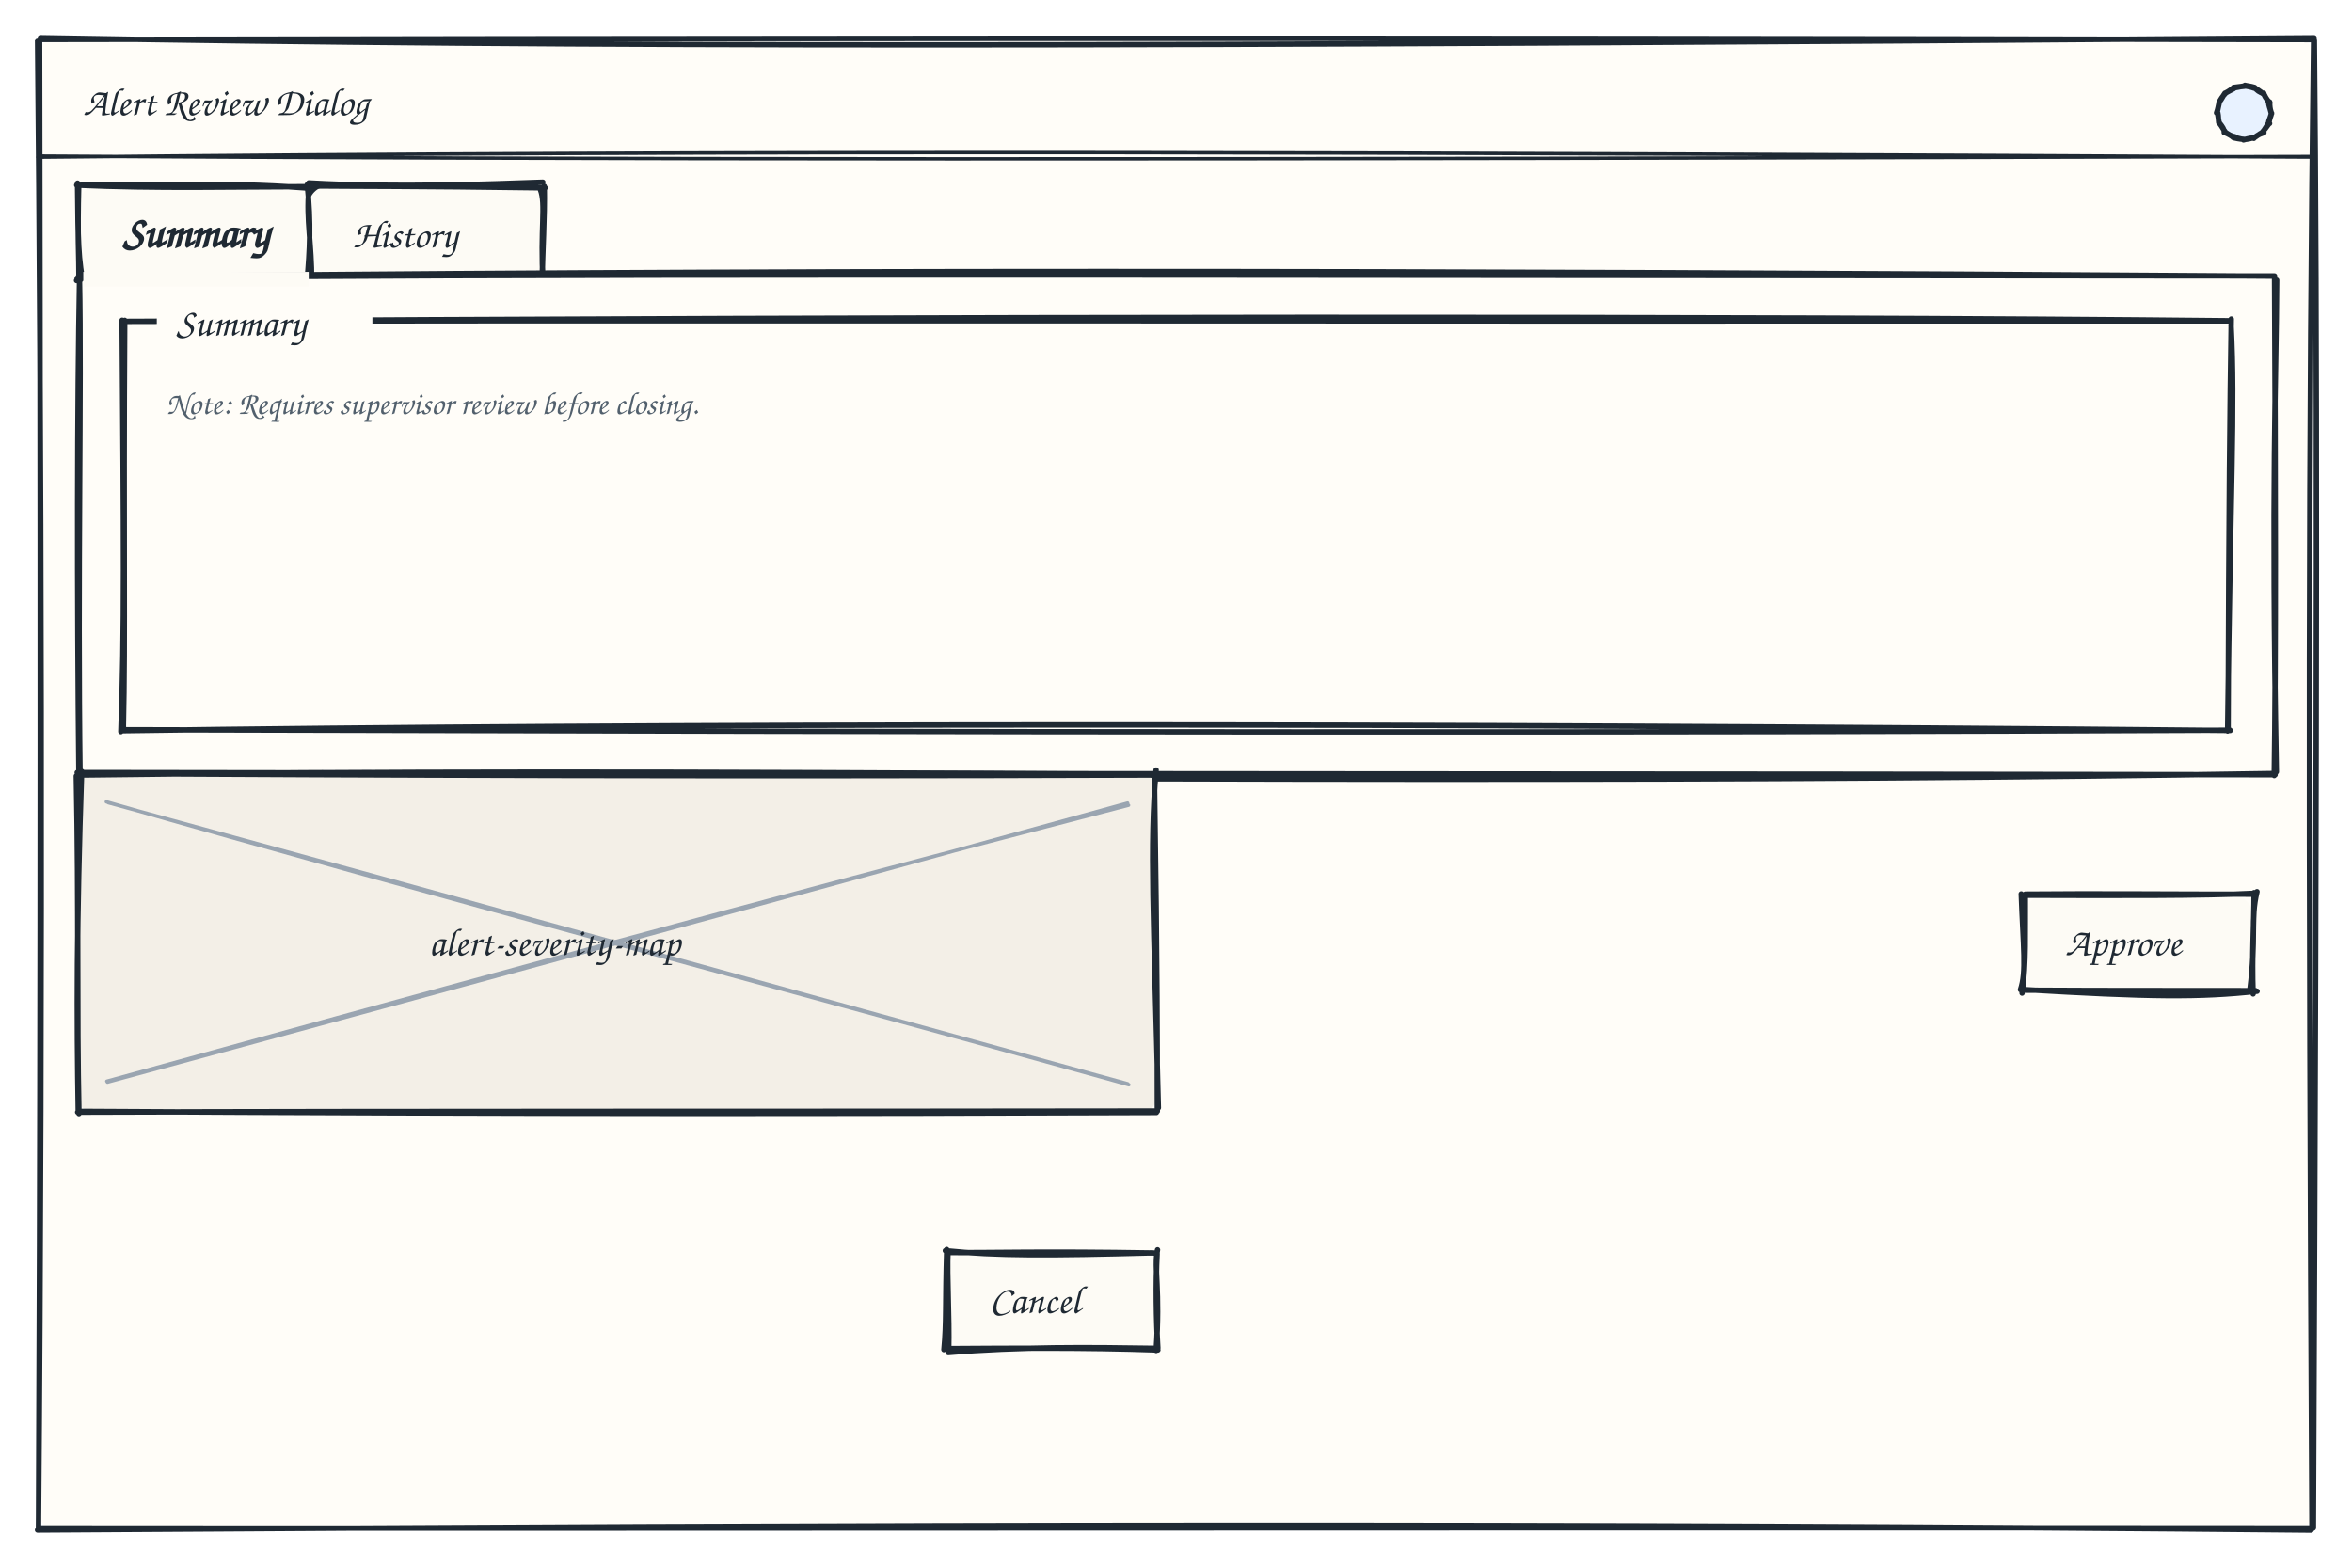
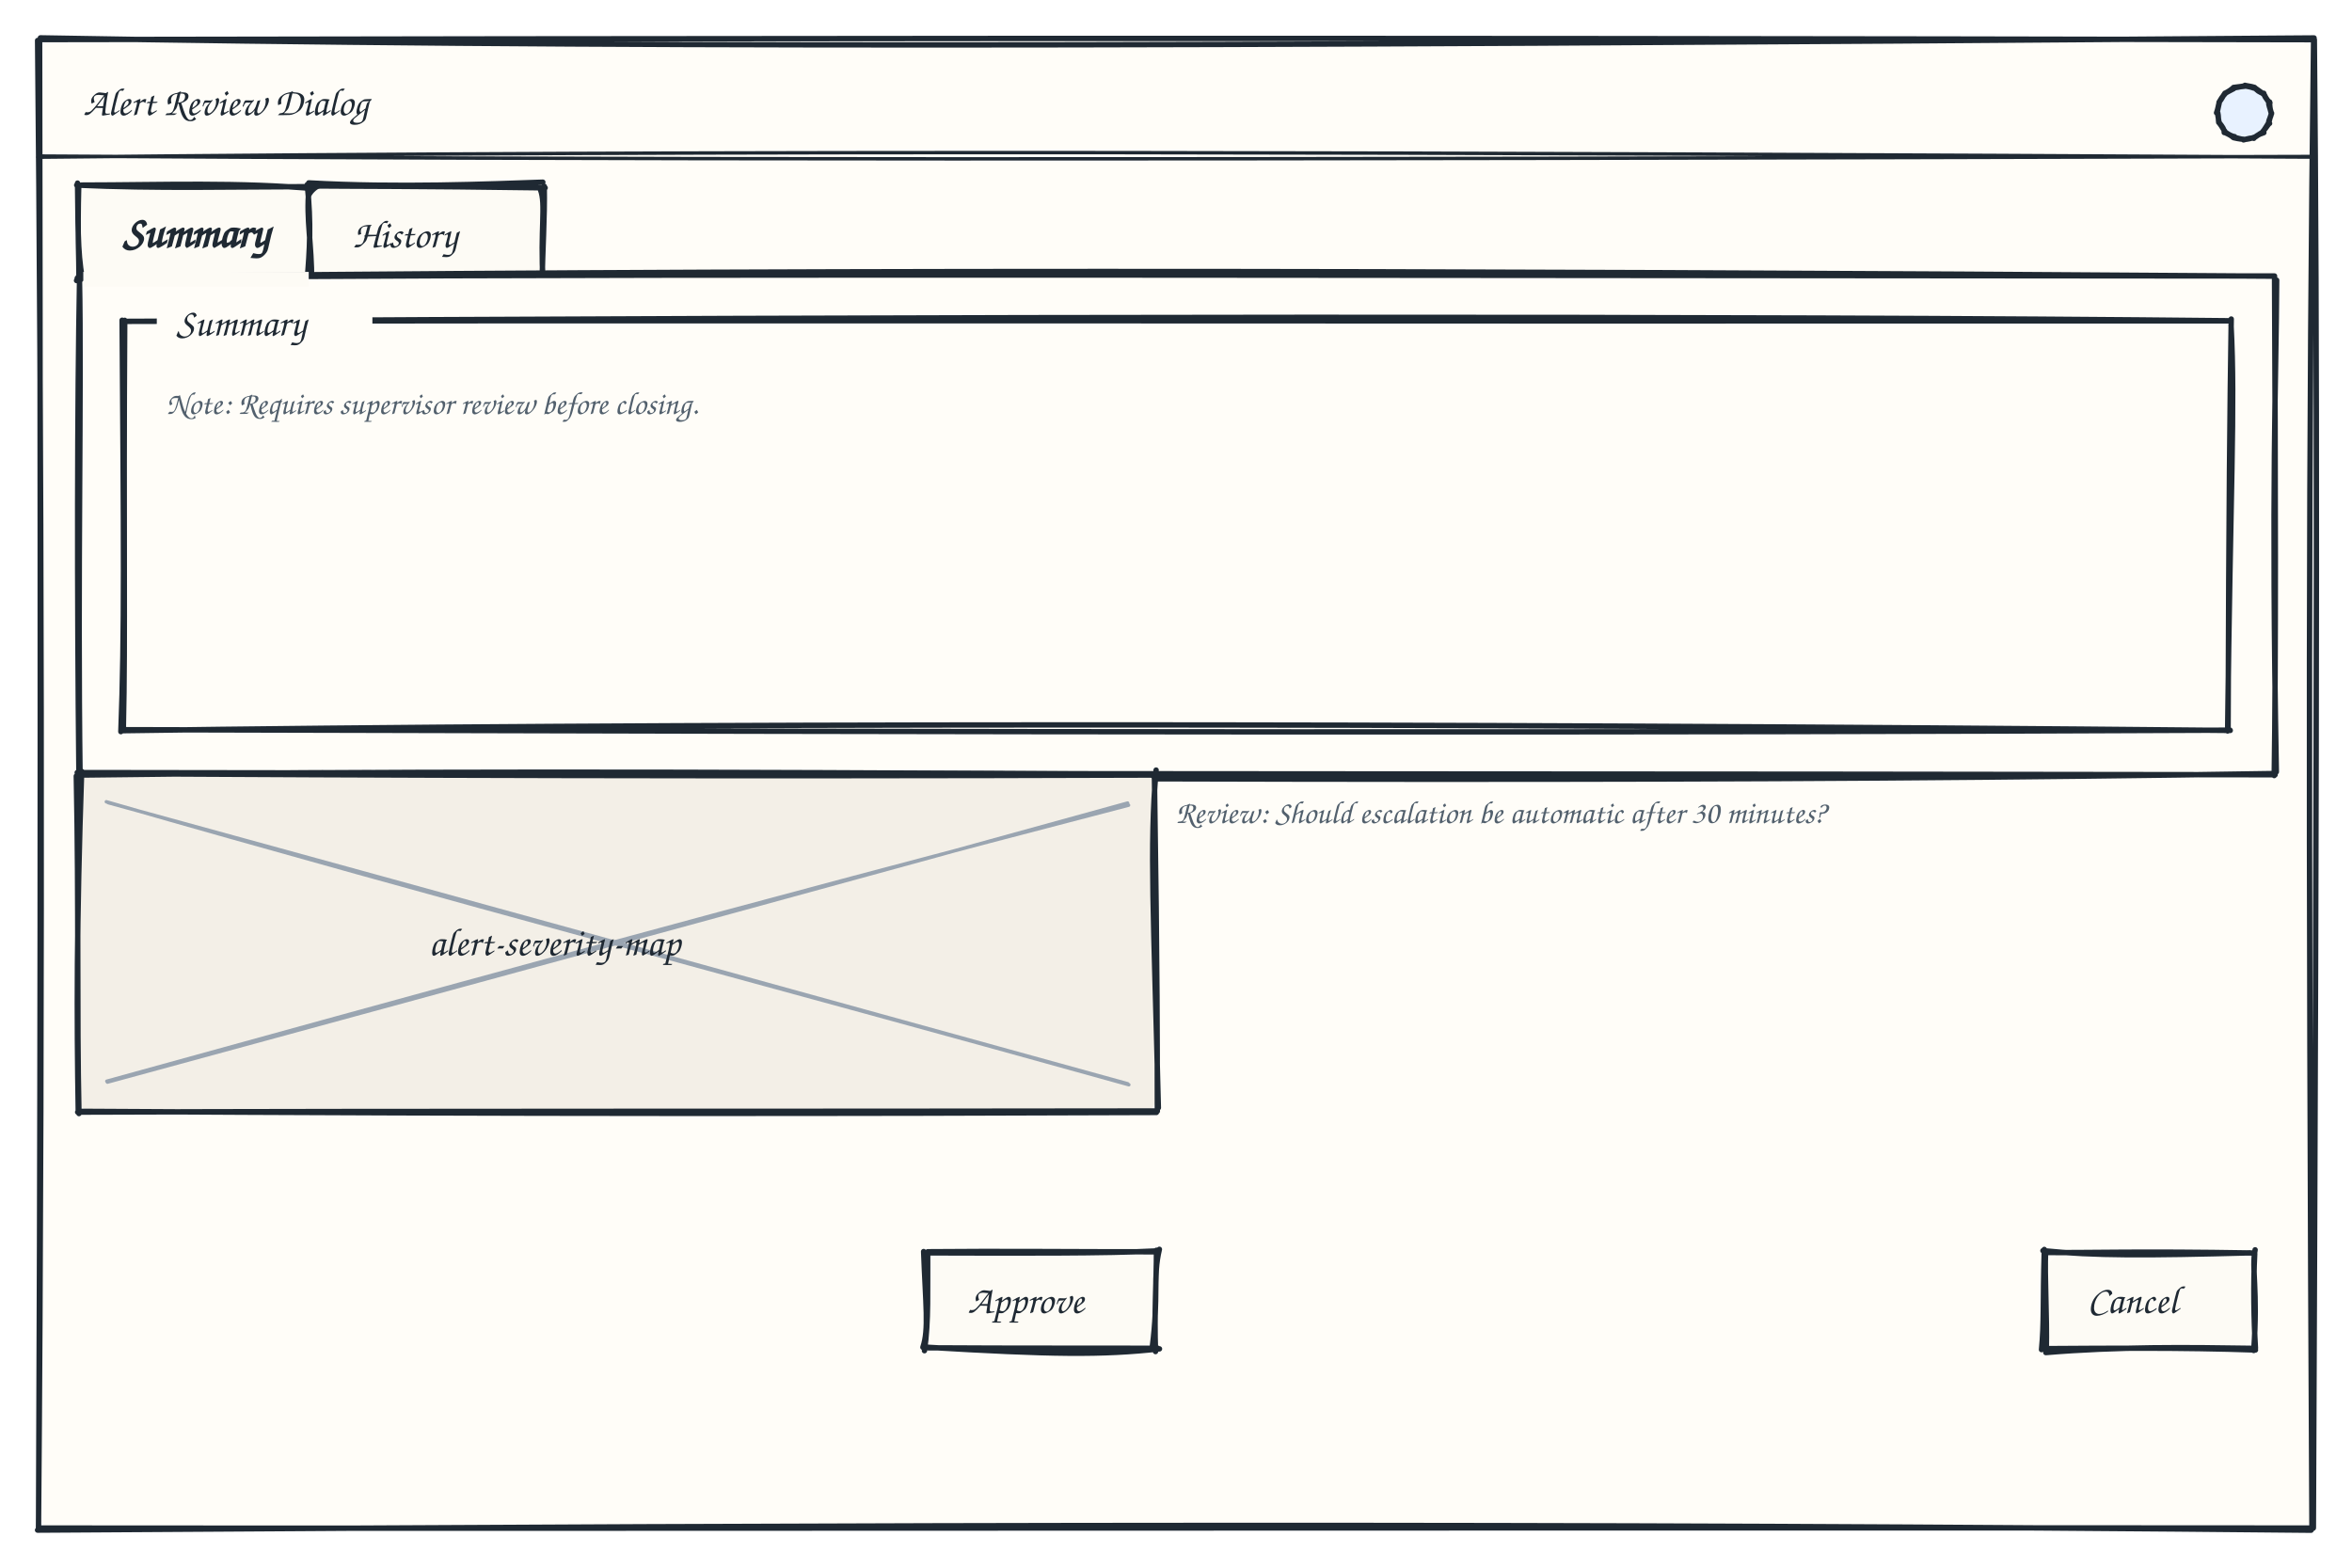
<svg xmlns="http://www.w3.org/2000/svg" width="960" height="640" viewBox="0 0 960 640" role="img">
  <style>
svg{background:#fbfaf7;color:#1f2933;font-family:"Comic Sans MS","Bradley Hand","Segoe Print",cursive,sans-serif}
.line{fill:none;stroke:#1f2933;stroke-width:2.2;stroke-linecap:round;stroke-linejoin:round}
.thin{stroke-width:1.4}
.fill{fill:#fffdf8}
.soft{fill:#f3efe7}
.text{fill:#1f2933;font-size:16px}
.small{font-size:13px;fill:#52606d}
.title{font-size:18px;font-weight:700}
.button{fill:#fdfbf5}
.muted{stroke:#9aa5b1}
.chrome{fill:#f7f7f4}
.accent{fill:#e8f2ff}
.nav{fill:#1f2933;stroke:none}
.nav-stroke{fill:none;stroke:#52606d;stroke-width:3.2;stroke-linecap:round;stroke-linejoin:round}
.fill-only{stroke:none}
</style>
  <defs>
    <filter id="wobble">
      <feTurbulence type="fractalNoise" baseFrequency="0.015" numOctaves="2" seed="8" />
      <feDisplacementMap in="SourceGraphic" scale="0.7" />
    </filter>
  </defs>
  <rect x="16" y="16" width="928" height="608" rx="6" class="fill fill-only" />
  <path d="M16.49 15.46 C238.58 19.38, 461.4 19.21, 944.51 15.49 M16.21 16.16 C270.42 15.75, 525.57 15.31, 944.18 16.2 M944.63 16.2 C945.81 141.6, 945.83 265.81, 944.24 623.64 M944.33 15.95 C942.3 173.56, 942.11 331, 943.65 624.24 M943.29 624.7 C649.99 621.82, 356.3 622.38, 15.33 624.66 M944.22 623.82 C597.37 623.54, 250.31 624.05, 15.83 623.82 M15.71 624.13 C17.6 395.19, 16.84 166.24, 15.35 16.53 M15.73 623.71 C16.37 473.5, 16.7 323.56, 16.17 16.16" class="line" />
  <circle cx="916" cy="46" r="11" class="accent fill-only" />
  <path d="M927.01 46.32 C927.06 47.53, 926.13 48.52, 925.94 50.1 M927.17 46.17 C926.71 47.35, 926.23 49.2, 926.06 50.02 M926.36 50.38 C925.8 50.57, 925.37 51.76, 923.44 53.9 M926 50.08 C925.29 51.23, 924.79 52.13, 923.79 53.58 M924.03 54.15 C923.16 54.56, 922.23 54.53, 920 56.23 M923.91 53.84 C922.95 54.23, 922.22 54.7, 920.23 56.13 M919.93 56.47 C919.14 56.18, 917.95 56.5, 915.72 57.11 M920.26 55.97 C919.11 56.45, 917.43 56.87, 915.94 56.93 M915.86 56.88 C914.35 56.85, 913.39 56.27, 911.39 56.02 M915.99 56.91 C915.02 56.76, 914.16 56.8, 911.71 56.22 M912.09 55.78 C910.6 55.57, 909.62 54.72, 908.2 54.15 M911.63 56.12 C910.39 55.16, 909.27 54.68, 908.04 53.84 M907.84 54.11 C907.92 52.93, 907.2 51.85, 905.93 50.23 M908.14 53.63 C907.47 52.87, 907.18 51.92, 905.76 50.11 M905.6 49.99 C905.4 48.43, 905.53 47.51, 905.22 46.08 M905.78 50.14 C905.57 48.84, 905.23 47.19, 905.09 46.04 M904.71 46.06 C905.35 44.34, 905.39 43.22, 905.88 41.52 M904.93 45.9 C905.32 44.56, 905.5 43.09, 905.9 41.6 M905.72 41.76 C906.35 40.64, 907.06 39.46, 908.27 38.19 M905.84 41.59 C906.8 40.54, 907.3 39.19, 908.14 38.04 M908.36 38.05 C909.05 37.54, 910.2 37.03, 911.76 36.17 M908.29 38.01 C909.42 37.48, 910.92 36.48, 911.68 35.71 M911.66 35.69 C912.66 36.05, 913.51 35.35, 916.16 35.21 M911.79 35.68 C912.78 35.49, 913.71 35.52, 916.02 35.1 M916.29 34.83 C917.1 35.08, 918.6 35.18, 920.22 35.68 M916.19 35 C917 35.3, 918.16 35.28, 920.15 36.02 M920.45 35.88 C921.05 36.77, 922.25 37.75, 924 38.19 M920.26 35.8 C921.68 36.86, 922.84 37.54, 923.62 38.24 M924 38.34 C924.57 39.11, 924.56 40.01, 926.5 42 M923.98 38.07 C924.19 39.3, 924.96 40.11, 925.99 41.6 M926.03 41.73 C925.9 42.93, 926.54 43.99, 927.15 46.43 M926.37 41.61 C926.39 43.07, 926.52 44.59, 926.96 45.9" class="line" />
  <text x="34" y="47" class="text">Alert Review Dialog</text>
  <path d="M15.53 64.18 C304.56 61.18, 593.82 62.21, 944.17 64.14 M15.65 63.7 C243.77 65.15, 472.34 65.26, 944.19 63.88" class="line thin" />
  <rect x="32" y="76" width="96" height="38" rx="8" class="button fill-only" />
  <path d="M33.23 75.56 C66.34 75.53, 97.62 74.21, 129.79 77.16 M31.31 75.57 C63.89 77.06, 95.17 76.22, 127.6 76.19 M127.3 77.13 C129.23 83, 126.42 93.07, 129.71 113.76 M127.87 76.46 C128.77 88.28, 128.33 101.61, 128.17 113.93 M127.5 115.13 C104.93 114.08, 80.07 115, 32.75 115.19 M128.57 113.87 C96.54 114.16, 64.86 114.38, 31.24 114.53 M33.61 113.58 C31.52 102.94, 31.93 89.42, 31.65 74.75 M32.23 114.87 C32.27 103.9, 31.58 96.37, 32.13 76.07" class="line" />
  <text x="50" y="101" class="text title">Summary</text>
  <rect x="126" y="76" width="96" height="38" rx="8" class="button fill-only" />
  <path d="M126.03 74.66 C161.84 76.71, 200.6 75.09, 221.56 74.37 M125.5 75.89 C146.03 76.09, 168.24 75.93, 222.51 76.69 M220.55 77.34 C222.97 83.4, 220.39 93.65, 221.68 115.18 M222.15 76.05 C222.41 89.03, 221.38 102.95, 221.32 114.31 M220.73 114.92 C186.51 114.43, 154.34 111.6, 127.56 113.84 M222.57 114.58 C184.79 113.8, 148.85 114.27, 125.73 114.86 M127.19 114.53 C127.3 100.18, 124.89 89.21, 126.07 77.49 M125.33 114.8 C126.43 101.84, 127.04 91.44, 125.43 75.36" class="line" />
  <text x="144" y="101" class="text">History</text>
  <rect x="32" y="113" width="896" height="203" rx="6" class="fill fill-only" />
  <path d="M31.53 113.55 C227.67 111.66, 422.58 112.33, 928.37 112.67 M31.88 113.09 C303.27 110.03, 574.35 110.24, 927.85 112.75 M929.25 114.39 C929.08 155.36, 927 196.85, 929.12 315.11 M928.38 112.68 C928.77 192.66, 928.94 271.37, 928.25 316.62 M928.62 316.29 C688.04 315.85, 447.14 316.09, 31.51 315.4 M928.23 315.79 C719.79 319.13, 511.25 318.7, 32.09 315.76 M32.69 317.33 C31.6 235.01, 33.35 158.08, 32.44 113.56 M32.21 316.66 C31.42 240.29, 31.52 165.43, 32.48 113.4" class="line" />
  <rect x="34" y="111" width="92" height="6" class="button fill-only" />
  <rect x="50" y="131" width="860" height="167" rx="6" class="fill fill-only" />
  <path d="M50.49 131.19 C267.67 130.61, 485.53 131.16, 909.48 131 M49.96 131.21 C383.66 129.15, 718.26 128.91, 910.22 130.95 M910.64 132.77 C912.39 166.31, 910.31 200.41, 909.23 298.42 M910.71 130.24 C910.15 167.44, 909.75 202.66, 909.43 297.26 M910.31 298.2 C584.06 295.07, 259.24 295.25, 49.83 298.3 M910.23 298.08 C665.35 299.23, 420.96 298.89, 50.28 297.89 M50.36 296.83 C51.21 259.62, 50.34 220.28, 50.91 130.77 M49.33 298.68 C50.86 258.65, 50.47 219.44, 49.84 130.73" class="line" />
  <rect x="64" y="118" width="88" height="24" class="fill fill-only" />
  <text x="72" y="137" class="text">Summary</text>
  <text x="68" y="169" class="text small">Note: Requires supervisor review before closing.</text>
  <rect x="32" y="316" width="440" height="138" rx="6" class="soft fill-only" />
  <path d="M32.02 315.79 C159.55 316.48, 286.72 317.02, 472.04 316.41 M32.05 316.43 C152.62 314.85, 273.11 314.9, 471.83 316.18 M471.88 314.38 C469.15 345.69, 470.92 373.96, 472.8 452.25 M471.19 316.63 C471.55 349.55, 472.36 381.73, 472.38 453.64 M472 454.15 C345.21 454.65, 216.99 454.8, 32.2 453.69 M472.29 453.55 C324.45 453.81, 176.16 453.52, 31.7 454.02 M31.94 453.78 C31.31 415.37, 31.22 377.47, 33.33 314.91 M32.23 454.61 C31.31 412.98, 32.22 371.28, 31.14 316.82" class="line" />
  <path d="M43.4 327.32 C178.89 366.36, 314.17 401.94, 460.75 442.84 M44.15 327.68 C193.47 368.65, 343.05 410.04, 460.29 442.44" class="line thin muted" />
  <path d="M460.64 328.71 C310.03 367.77, 160.48 409.12, 43.6 441.4 M460.25 327.84 C357.92 356.19, 255.95 383.98, 43.84 441.77" class="line thin muted" />
  <text x="175" y="390" class="text">alert-severity-map</text>
-   <rect x="826" y="365" width="94" height="40" rx="10" class="button fill-only" />
-   <path d="M826.05 365.48 C861.65 365.57, 900.08 365.77, 920.59 364.66 M826.68 365.02 C856.43 364.72, 887.73 365.08, 920.6 365.05 M921.22 364.02 C918.49 375.24, 920.99 383.37, 918.32 403.91 M920.02 364.41 C920.03 377.33, 919.07 389.63, 919.64 405.77 M921.26 404.67 C897.98 407.24, 877.68 407.08, 825.22 403.93 M920.6 404.42 C892.67 404.33, 864.74 404.48, 826.86 404.24 M824.69 404.03 C827.17 396.63, 825.8 386.88, 824.99 364.94 M825.33 405.42 C827.11 393.29, 826.53 380.27, 826.65 365.49" class="line" />
-   <text x="843" y="390" class="text">Approve</text>
-   <rect x="387" y="511" width="85" height="40" rx="10" class="button fill-only" />
-   <path d="M385.85 510.58 C406.79 512.69, 428.15 512.59, 470.37 511.47 M387.87 511.34 C405.65 511.5, 424.36 510.75, 471.72 511.54 M472.46 510.23 C470.91 518.04, 473.66 526.35, 471.89 551.33 M472.3 511.81 C471.66 524.12, 471.91 538.86, 472.59 550.34 M472.48 550.46 C444.35 550.03, 416.34 549.72, 387.03 552.18 M472.6 551.13 C442.11 550.05, 413.1 550.44, 386.55 550.57 M385.27 550.98 C386.35 539.79, 385.75 532.49, 386.41 510.08 M387.24 551.35 C387.57 537.11, 386.48 521.09, 386.95 510.78" class="line" />
-   <text x="404" y="536" class="text">Cancel</text>
+   <text x="480" y="336" class="text small">Review: Should escalation be automatic after 30 minutes?</text>
+   <rect x="378" y="511" width="94" height="40" rx="10" class="button fill-only" />
+   <path d="M378.05 511.48 C413.65 511.57, 452.08 511.77, 472.59 510.66 M378.68 511.02 C408.43 510.72, 439.73 511.08, 472.6 511.05 M473.22 510.02 C470.49 521.24, 472.99 529.37, 470.32 549.91 M472.02 510.41 C472.03 523.33, 471.07 535.63, 471.64 551.77 M473.26 550.67 C449.98 553.24, 429.68 553.08, 377.22 549.93 M472.6 550.42 C444.67 550.33, 416.74 550.48, 378.86 550.24 M376.69 550.03 C379.17 542.63, 377.8 532.88, 376.99 510.94 M377.33 551.42 C379.11 539.29, 378.53 526.27, 378.65 511.49" class="line" />
+   <text x="395" y="536" class="text">Approve</text>
+   <rect x="835" y="511" width="85" height="40" rx="10" class="button fill-only" />
+   <path d="M833.85 510.58 C854.79 512.69, 876.15 512.59, 918.37 511.47 M835.87 511.34 C853.65 511.5, 872.36 510.75, 919.72 511.54 M920.46 510.23 C918.91 518.04, 921.66 526.35, 919.89 551.33 M920.3 511.81 C919.66 524.12, 919.91 538.86, 920.59 550.34 M920.48 550.46 C892.35 550.03, 864.34 549.72, 835.03 552.18 M920.6 551.13 C890.11 550.05, 861.1 550.44, 834.55 550.57 M833.27 550.98 C834.35 539.79, 833.75 532.49, 834.41 510.08 M835.24 551.35 C835.57 537.11, 834.48 521.09, 834.95 510.78" class="line" />
+   <text x="852" y="536" class="text">Cancel</text>
</svg>
